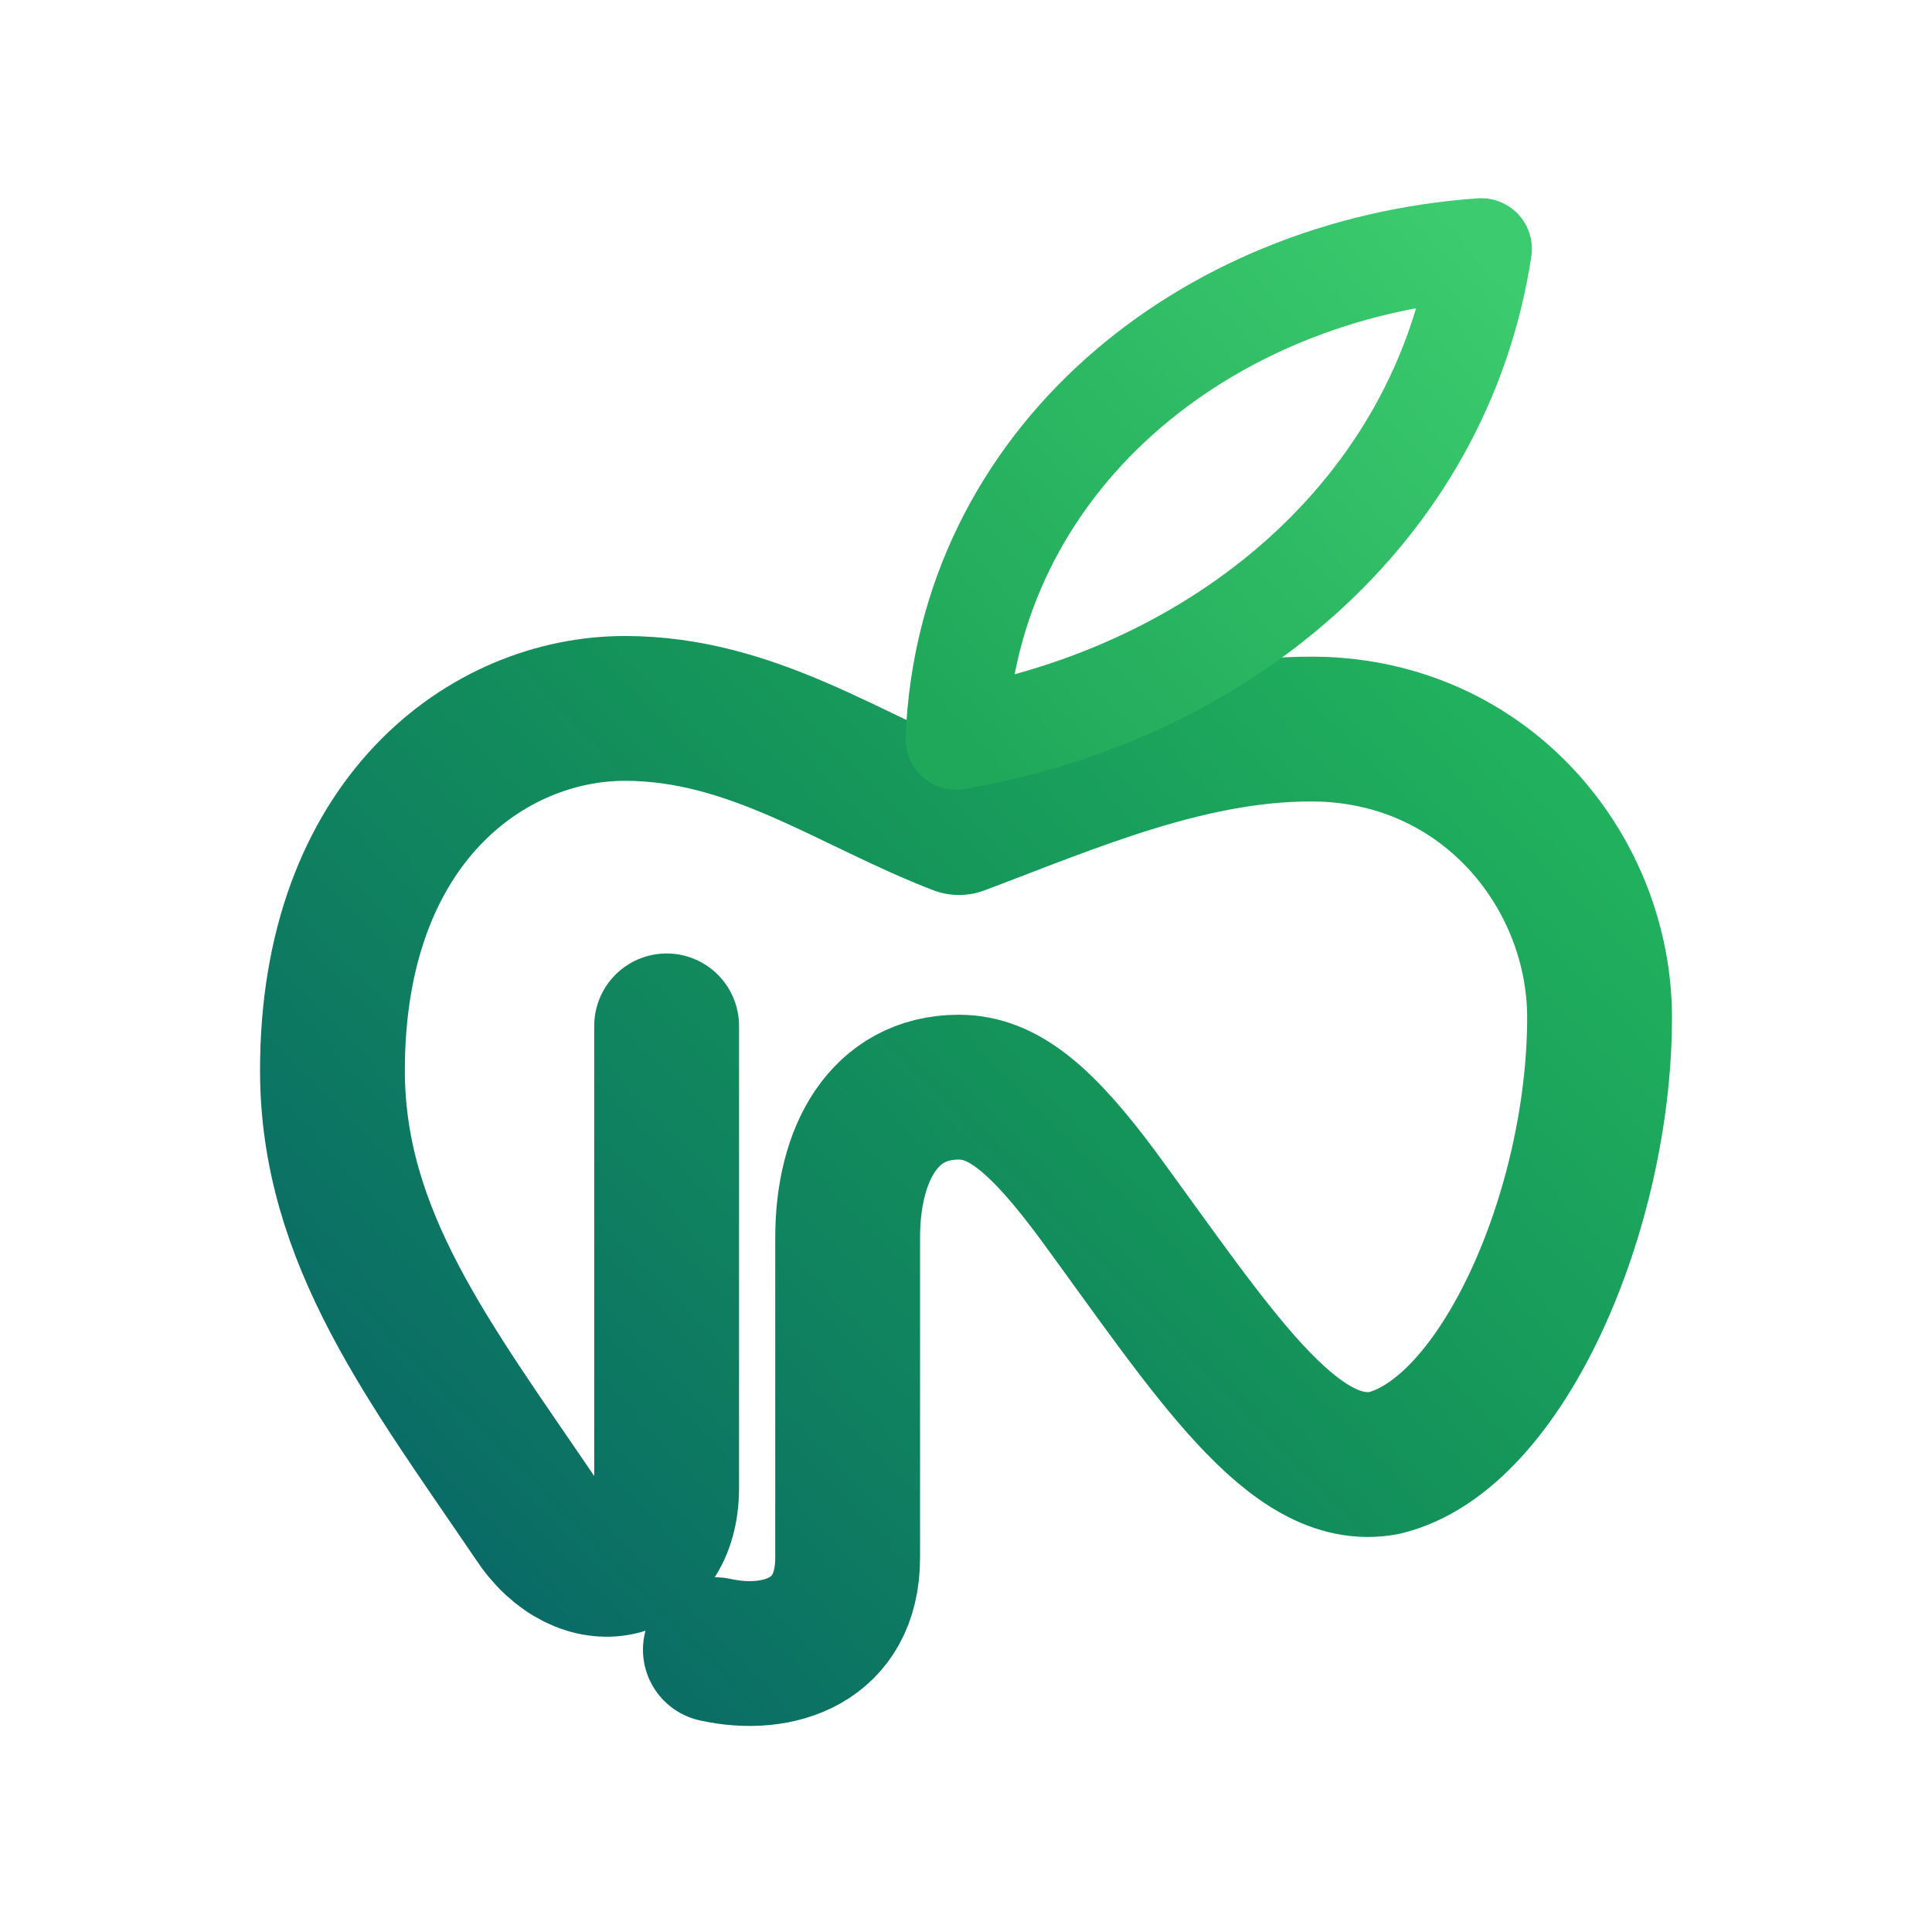
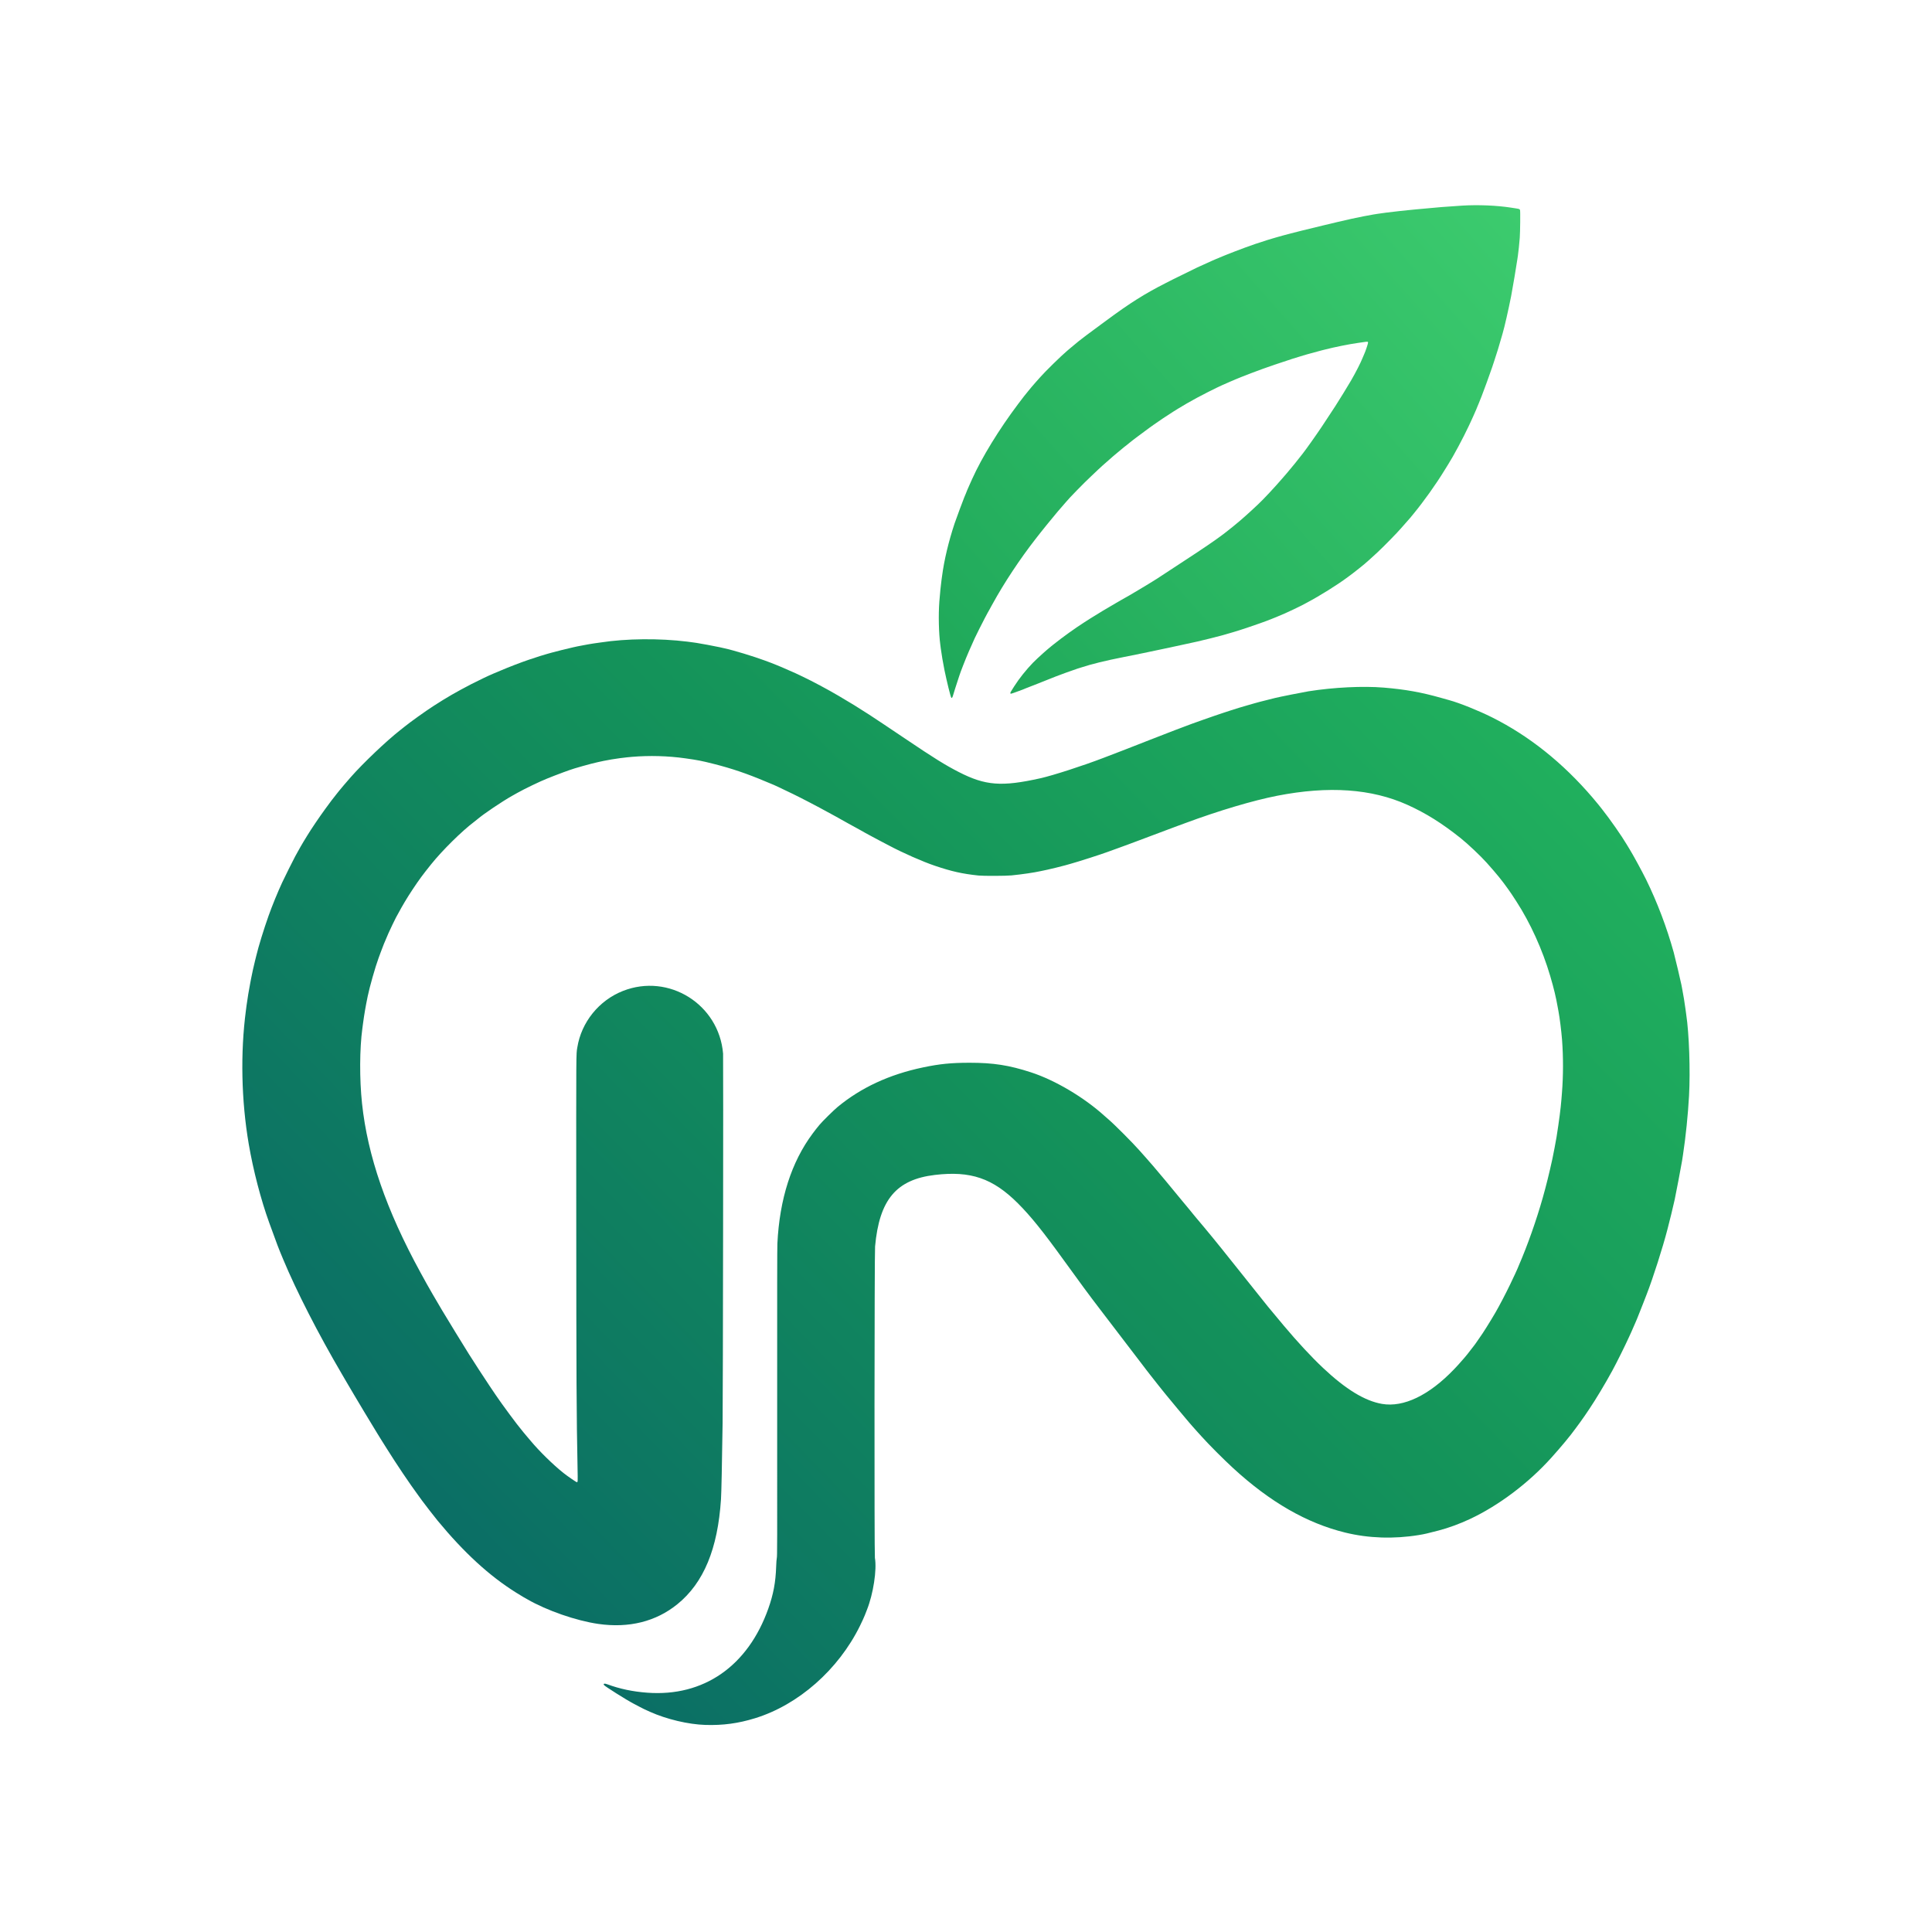
<svg xmlns="http://www.w3.org/2000/svg" viewBox="0 0 1024 1024" role="img" aria-label="Nutriin">
  <defs>
-     <linearGradient id="as" gradientUnits="userSpaceOnUse" x1="300" y1="1100" x2="1000" y2="420">
+     <linearGradient id="as" gradientUnits="userSpaceOnUse" x1="300" y1="1120" x2="1020" y2="420">
      <stop offset="0" stop-color="#0A6B66" />
      <stop offset=".55" stop-color="#14935A" />
      <stop offset="1" stop-color="#22B35E" />
    </linearGradient>
-     <linearGradient id="al" gradientUnits="userSpaceOnUse" x1="600" y1="460" x2="975" y2="110">
+     <linearGradient id="al" gradientUnits="userSpaceOnUse" x1="600" y1="450" x2="985" y2="110">
      <stop offset="0" stop-color="#1FA85A" />
      <stop offset="1" stop-color="#3CCB6E" />
    </linearGradient>
  </defs>
-   <g transform="translate(65.50,50.74) scale(0.73802)">
-     <path d="M390,668 L390,1000 C390,1062 330,1074 296,1022 C220,910 150,820 150,700 C150,520 262,440 360,440 C452,440 522,492 600,522 C680,492 770,452 862,455 C982,460 1060,560 1060,662 C1060,800 990,962 905,982 C840,994 782,902 700,790 C660,736 632,712 600,712 C546,712 520,760 520,820 L520,1050 C520,1110 470,1126 425,1116" fill="none" stroke="url(#as)" stroke-width="104" stroke-linecap="round" stroke-linejoin="round" />
-     <path d="M598,462 C606,262 776,124 975,110 C946,300 786,430 598,462 Z" fill="none" stroke="url(#al)" stroke-width="72.8" stroke-linejoin="round" />
+   <g transform="translate(38.22,24.60) scale(0.77797)">
+     <path d="M431.42,1143.55 C419.78,1143.19 405.03,1139.69 393.67,1134.60 C389.87,1132.89 388.84,1132.40 386.75,1131.28 C385.56,1130.64 383.57,1129.59 382.33,1128.95 C377.71,1126.55 362.96,1117.26 362.38,1116.38 C361.71,1115.37 362.72,1115.15 364.69,1115.88 C373.11,1118.99 381.96,1120.86 391.83,1121.59 C430.26,1124.46 460.44,1103.48 474.33,1064.25 C477.78,1054.52 479.29,1046.43 479.66,1035.75 C479.77,1032.71 479.91,1030.76 480.11,1029.75 C480.39,1028.32 480.40,1023.13 480.35,923.92 C480.32,848.05 480.35,818.51 480.49,815.67 C481.95,785.33 490.07,760.00 504.55,740.61 C506.51,737.99 506.95,737.42 509.22,734.67 C511.07,732.42 518.85,724.75 521.50,722.56 C537.50,709.34 556.75,700.41 579.67,695.60 C591.04,693.21 598.85,692.43 611.42,692.42 C627.57,692.41 638.36,694.09 653.25,698.94 C669.74,704.31 689.45,716.01 703.48,728.74 C703.99,729.21 705.20,730.26 706.17,731.09 C710.20,734.54 722.77,747.15 727.18,752.18 C727.95,753.05 730.10,755.47 731.96,757.56 C733.82,759.64 735.80,761.92 736.38,762.62 C736.95,763.33 737.94,764.51 738.59,765.24 C741.28,768.33 745.92,773.91 756.34,786.58 C757.17,787.59 758.39,789.05 759.05,789.83 C759.71,790.60 760.70,791.80 761.25,792.49 C761.80,793.18 762.81,794.43 763.50,795.26 C764.19,796.08 765.39,797.54 766.17,798.49 C766.95,799.45 768.16,800.88 768.86,801.68 C769.56,802.49 770.57,803.69 771.11,804.36 C771.64,805.03 772.87,806.52 773.83,807.65 C774.79,808.79 776.11,810.38 776.75,811.18 C777.39,811.99 779.00,813.97 780.33,815.59 C781.66,817.21 783.09,818.97 783.50,819.50 C783.91,820.03 784.88,821.24 785.64,822.19 C788.37,825.58 792.69,830.98 795.62,834.67 C797.26,836.73 799.50,839.53 800.59,840.90 C801.69,842.26 803.07,843.99 803.67,844.75 C804.26,845.51 805.32,846.83 806.01,847.69 C808.29,850.49 813.90,857.51 814.77,858.64 C815.60,859.71 818.36,863.02 825.43,871.44 C835.06,882.89 844.24,892.78 852.25,900.33 C867.73,914.91 880.71,922.83 892.44,924.84 C907.11,927.36 924.49,919.00 941.51,901.24 C943.71,898.95 944.60,897.96 948.34,893.68 C949.67,892.16 951.70,889.63 952.70,888.25 C953.03,887.79 953.88,886.70 954.58,885.83 C955.29,884.96 956.43,883.39 957.13,882.33 C957.82,881.28 958.70,880.00 959.08,879.50 C960.84,877.18 966.07,868.84 969.78,862.45 C972.35,858.02 976.76,849.58 979.64,843.59 C982.12,838.43 984.83,832.60 984.83,832.44 C984.83,832.39 985.22,831.46 985.68,830.38 C991.51,816.95 997.48,800.04 1001.91,784.47 C1004.19,776.44 1006.38,767.61 1008.49,757.92 C1009.18,754.75 1010.88,745.78 1011.34,742.92 C1013.10,731.79 1014.14,723.76 1014.67,717.17 C1014.76,715.93 1014.91,714.05 1015.00,713.00 C1015.94,701.27 1015.96,688.60 1015.07,676.75 C1014.65,671.20 1013.44,661.49 1012.68,657.57 C1012.60,657.12 1012.40,656.04 1012.24,655.17 C1010.85,647.34 1009.56,641.98 1006.99,633.25 C1001.71,615.32 993.47,597.18 983.91,582.42 C981.12,578.11 980.26,576.83 978.61,574.50 C974.10,568.14 970.83,564.10 963.72,556.14 C959.70,551.63 950.79,543.21 946.01,539.41 C933.29,529.26 922.25,522.35 909.75,516.72 C885.31,505.71 856.10,503.67 821.00,510.52 C804.63,513.72 781.14,520.70 758.58,529.08 C756.93,529.70 754.46,530.60 753.08,531.10 C751.71,531.60 750.32,532.11 750.00,532.25 C749.68,532.38 748.37,532.87 747.08,533.34 C744.60,534.25 741.91,535.26 736.67,537.25 C731.31,539.29 728.77,540.24 724.92,541.66 C722.90,542.41 720.27,543.39 719.08,543.84 C717.89,544.29 714.59,545.49 711.75,546.51 C708.91,547.53 705.90,548.61 705.06,548.93 C700.76,550.53 685.70,555.36 680.38,556.84 C679.02,557.22 677.28,557.71 676.50,557.93 C674.35,558.55 666.50,560.47 664.33,560.92 C663.28,561.13 661.37,561.54 660.08,561.82 C655.29,562.88 647.57,564.01 640.00,564.78 C636.24,565.16 620.85,565.22 617.50,564.86 C606.39,563.68 599.30,562.09 587.83,558.22 C579.48,555.40 566.43,549.66 556.67,544.50 C554.88,543.55 552.03,542.06 550.33,541.17 C548.64,540.29 546.01,538.88 544.50,538.06 C542.99,537.23 541.00,536.15 540.08,535.66 C539.17,535.18 538.02,534.52 537.53,534.21 C537.04,533.90 535.39,532.99 533.86,532.18 C532.33,531.37 530.67,530.46 530.17,530.17 C529.27,529.64 527.50,528.66 524.33,526.92 C523.46,526.45 522.38,525.83 521.92,525.55 C521.46,525.28 519.92,524.43 518.50,523.67 C517.08,522.91 515.28,521.93 514.50,521.50 C508.49,518.16 496.76,512.05 491.08,509.30 C481.50,504.66 478.25,503.15 476.17,502.34 C475.66,502.14 473.94,501.43 472.33,500.75 C459.73,495.43 449.39,491.92 437.25,488.85 C428.65,486.68 426.45,486.25 417.75,485.02 C405.92,483.35 393.32,483.00 381.33,484.02 C379.35,484.18 377.46,484.39 373.17,484.92 C370.49,485.24 364.64,486.22 362.25,486.74 C361.15,486.98 359.35,487.37 358.25,487.60 C353.83,488.53 341.59,491.97 338.68,493.09 C338.35,493.21 336.62,493.84 334.83,494.48 C333.05,495.11 330.23,496.17 328.58,496.84 C326.93,497.50 324.65,498.41 323.50,498.86 C318.87,500.69 308.26,505.79 303.42,508.52 C302.41,509.09 300.76,510.02 299.75,510.58 C292.99,514.38 280.23,522.98 276.25,526.41 C275.70,526.89 274.61,527.75 273.83,528.34 C265.55,534.56 252.21,547.73 244.58,557.23 C238.65,564.63 236.42,567.66 231.88,574.50 C228.19,580.06 225.02,585.37 221.97,591.08 C221.34,592.26 220.76,593.31 220.68,593.41 C220.44,593.72 216.38,602.20 215.49,604.25 C212.61,610.90 211.89,612.66 210.23,617.17 C209.64,618.77 208.98,620.57 208.76,621.17 C206.60,626.98 202.65,640.89 201.39,647.08 C200.44,651.77 200.12,653.43 199.59,656.50 C198.98,660.09 198.65,662.24 198.25,665.25 C198.10,666.35 197.88,668.04 197.75,669.00 C195.85,682.80 195.75,703.55 197.51,720.08 C201.31,755.84 214.10,792.85 237.30,835.25 C241.54,843.00 241.77,843.41 245.63,850.12 C247.36,853.14 248.01,854.23 252.02,861.00 C255.23,866.40 267.54,886.51 270.34,890.92 C271.04,892.02 272.46,894.23 273.50,895.83 C274.54,897.44 276.17,899.99 277.13,901.50 C280.08,906.15 289.04,919.54 291.08,922.33 C291.64,923.11 292.55,924.39 293.09,925.17 C294.26,926.88 301.79,937.04 302.84,938.34 C303.25,938.85 304.07,939.89 304.67,940.65 C306.25,942.69 308.89,945.91 310.07,947.25 C310.63,947.89 311.65,949.09 312.33,949.92 C318.07,956.85 327.76,966.36 334.75,971.90 C337.53,974.11 343.44,978.17 343.88,978.17 C344.53,978.17 344.54,978.04 344.35,968.38 C343.63,932.05 343.52,910.56 343.47,793.17 C343.41,681.75 343.38,687.00 344.18,682.02 C346.93,664.79 358.94,649.91 375.29,643.49 C406.53,631.22 440.67,652.58 443.50,686.17 C443.71,688.73 443.42,920.84 443.18,937.58 C442.76,966.37 442.36,985.47 442.07,989.83 C439.87,1023.66 430.27,1046.75 412.40,1061.27 C397.80,1073.13 379.37,1077.74 358.53,1074.74 C343.42,1072.57 323.35,1065.60 310.08,1057.92 C309.26,1057.45 308.06,1056.77 307.42,1056.42 C306.78,1056.06 304.53,1054.70 302.44,1053.38 C284.16,1041.92 267.08,1026.25 248.99,1004.35 C247.12,1002.09 239.80,992.66 238.50,990.83 C238.01,990.15 236.81,988.50 235.84,987.17 C229.65,978.74 221.28,966.30 214.24,955.08 C212.98,953.07 211.07,950.03 210.00,948.33 C208.93,946.64 207.92,944.99 207.75,944.67 C207.58,944.35 206.42,942.43 205.17,940.42 C203.91,938.40 201.21,933.94 199.16,930.50 C197.11,927.06 194.00,921.85 192.25,918.92 C190.49,915.98 188.06,911.86 186.84,909.75 C185.62,907.64 184.26,905.32 183.83,904.58 C167.75,877.19 152.84,848.06 143.79,826.33 C140.40,818.22 139.84,816.74 134.26,801.33 C128.62,785.77 123.38,765.62 120.34,747.83 C115.27,718.11 114.59,685.68 118.41,656.75 C118.54,655.74 118.73,654.28 118.83,653.50 C119.30,649.75 120.66,641.49 121.34,638.25 C121.51,637.43 121.77,636.04 121.92,635.17 C122.26,633.14 124.05,625.07 124.61,623.00 C124.85,622.13 125.25,620.50 125.51,619.39 C126.85,613.62 130.66,601.22 133.89,592.17 C136.32,585.35 140.03,576.28 143.13,569.58 C144.59,566.43 150.71,554.13 151.97,551.83 C152.59,550.69 153.51,549.04 154.00,548.17 C154.49,547.30 155.22,545.98 155.63,545.25 C156.04,544.52 156.90,543.05 157.54,542.00 C158.18,540.95 159.33,539.06 160.09,537.82 C162.77,533.39 168.33,525.17 172.41,519.58 C176.40,514.11 177.43,512.76 179.90,509.68 C180.53,508.89 181.39,507.80 181.82,507.26 C182.58,506.26 187.24,500.80 189.85,497.83 C198.27,488.27 214.06,473.24 223.40,465.91 C224.22,465.27 225.61,464.17 226.49,463.46 C230.51,460.19 240.85,452.81 246.33,449.28 C255.46,443.40 261.33,440.01 272.00,434.45 C276.06,432.34 284.63,428.25 286.75,427.41 C287.85,426.98 290.36,425.92 292.33,425.07 C297.41,422.88 305.85,419.64 311.08,417.87 C316.47,416.04 321.95,414.31 323.75,413.85 C324.85,413.58 326.09,413.23 326.50,413.08 C327.54,412.72 339.34,409.78 341.58,409.33 C342.59,409.12 343.85,408.85 344.39,408.72 C344.92,408.59 346.42,408.31 347.72,408.09 C349.02,407.87 350.79,407.53 351.66,407.35 C352.53,407.17 354.18,406.89 355.33,406.75 C356.48,406.60 358.62,406.30 360.08,406.08 C377.71,403.37 400.03,403.16 419.17,405.52 C421.41,405.80 423.55,406.08 423.92,406.16 C424.28,406.24 425.07,406.35 425.67,406.42 C427.09,406.57 438.47,408.71 441.25,409.34 C442.44,409.62 443.79,409.92 444.25,410.02 C450.43,411.34 464.15,415.50 472.17,418.47 C473.40,418.93 475.32,419.65 476.42,420.06 C479.41,421.17 489.68,425.54 492.75,427.00 C493.67,427.44 495.80,428.45 497.50,429.25 C504.20,432.42 514.77,438.06 522.08,442.37 C531.66,448.02 533.97,449.44 543.17,455.35 C546.21,457.31 557.40,464.77 567.50,471.58 C587.10,484.80 594.82,489.61 604.08,494.35 C622.23,503.65 633.28,504.49 659.67,498.60 C668.20,496.70 688.92,490.00 702.75,484.67 C709.69,481.99 713.36,480.59 715.08,479.94 C716.18,479.53 717.65,478.96 718.33,478.68 C719.02,478.40 720.75,477.72 722.17,477.18 C723.59,476.63 725.43,475.92 726.25,475.59 C727.07,475.26 728.50,474.70 729.42,474.34 C730.33,473.99 732.13,473.28 733.42,472.78 C738.66,470.71 743.30,468.91 747.92,467.15 C749.11,466.69 750.83,466.03 751.75,465.67 C752.67,465.31 754.47,464.63 755.75,464.17 C757.03,463.70 758.46,463.16 758.92,462.97 C761.28,461.98 779.32,455.62 784.33,454.01 C786.40,453.35 788.83,452.55 789.75,452.24 C792.18,451.43 797.50,449.80 800.67,448.92 C802.18,448.50 804.28,447.90 805.33,447.58 C807.28,447.01 810.21,446.24 815.17,445.01 C816.68,444.63 818.78,444.11 819.83,443.84 C822.24,443.23 839.30,439.83 842.33,439.35 C859.67,436.62 879.41,435.66 893.67,436.84 C908.34,438.07 919.10,439.99 932.67,443.83 C934.55,444.37 937.09,445.08 938.32,445.42 C945.33,447.34 958.21,452.52 967.33,457.08 C992.59,469.70 1015.60,488.07 1035.89,511.80 C1037.32,513.47 1039.08,515.57 1039.78,516.46 C1040.49,517.35 1041.64,518.80 1042.33,519.67 C1047.58,526.27 1055.81,538.05 1059.16,543.75 C1059.64,544.57 1060.51,546.00 1061.08,546.92 C1063.39,550.63 1069.76,562.32 1072.31,567.53 C1079.96,583.15 1086.37,600.04 1091.14,617.17 C1091.97,620.13 1096.06,637.38 1096.40,639.33 C1096.54,640.11 1096.80,641.50 1096.98,642.42 C1097.70,646.01 1098.61,651.58 1099.17,655.83 C1099.35,657.25 1099.58,658.90 1099.67,659.50 C1101.66,672.66 1102.53,697.72 1101.59,714.92 C1100.89,727.77 1099.32,743.10 1097.49,755.00 C1097.30,756.24 1097.00,758.15 1096.84,759.25 C1096.42,761.99 1092.44,782.88 1091.81,785.67 C1090.10,793.21 1089.01,797.69 1086.84,806.08 C1083.64,818.45 1077.01,839.18 1072.83,849.92 C1072.08,851.84 1071.11,854.35 1070.67,855.50 C1070.24,856.65 1069.20,859.27 1068.37,861.33 C1067.54,863.40 1066.51,865.98 1066.08,867.08 C1065.65,868.18 1065.08,869.51 1064.81,870.04 C1064.55,870.56 1064.10,871.57 1063.82,872.29 C1063.54,873.00 1062.89,874.48 1062.39,875.58 C1061.89,876.68 1061.17,878.26 1060.79,879.08 C1057.96,885.32 1052.36,896.61 1049.33,902.17 C1044.65,910.78 1037.93,921.98 1033.69,928.25 C1032.63,929.81 1031.16,931.98 1030.42,933.08 C1029.68,934.18 1028.29,936.14 1027.33,937.44 C1026.37,938.73 1025.02,940.56 1024.34,941.51 C1020.65,946.62 1014.85,953.63 1007.75,961.53 C992.30,978.74 971.89,994.11 952.30,1003.28 C945.26,1006.58 937.70,1009.34 930.92,1011.11 C923.27,1013.11 921.44,1013.53 917.51,1014.18 C900.47,1016.98 883.28,1016.41 867.33,1012.50 C841.16,1006.09 816.26,991.78 791.08,968.67 C784.32,962.46 774.57,952.68 769.40,946.93 C768.59,946.02 767.09,944.37 766.08,943.26 C765.07,942.15 763.80,940.72 763.25,940.08 C762.70,939.44 761.72,938.32 761.07,937.58 C759.81,936.17 746.15,919.77 745.17,918.50 C744.85,918.09 743.87,916.88 743.00,915.82 C742.13,914.76 740.67,912.92 739.75,911.75 C737.72,909.13 735.75,906.64 734.50,905.08 C733.98,904.44 732.88,903.02 732.04,901.92 C731.21,900.82 729.34,898.37 727.89,896.47 C720.74,887.15 718.67,884.43 715.67,880.49 C709.90,872.89 705.98,867.76 700.15,860.17 C693.18,851.08 686.83,842.49 676.14,827.67 C661.41,807.25 653.01,796.82 644.34,788.17 C627.25,771.11 612.15,765.95 587.83,768.84 C561.45,771.98 549.96,785.71 547.05,817.58 C546.62,822.31 546.50,1027.36 546.93,1029.75 C548.36,1037.79 545.83,1054.32 541.49,1065.17 C541.15,1066.04 540.47,1067.76 539.99,1069.00 C539.51,1070.24 538.05,1073.42 536.74,1076.08 C522.03,1105.94 494.82,1129.89 465.26,1138.99 C453.81,1142.52 443.41,1143.92 431.42,1143.55Z" fill="url(#as)" />
+     <path d="M598.95,443.66 C598.43,442.86 595.96,432.87 594.34,425.00 C593.43,420.56 592.25,413.67 591.83,410.25 C591.74,409.52 591.59,408.35 591.50,407.67 C590.44,399.82 590.15,387.32 590.83,378.25 C591.19,373.40 591.96,365.75 592.33,363.42 C592.42,362.87 592.57,361.74 592.68,360.92 C594.07,350.14 597.13,337.31 601.25,324.91 C602.16,322.19 607.44,307.95 607.81,307.21 C608.00,306.84 608.45,305.76 608.82,304.81 C609.38,303.32 610.26,301.22 611.08,299.42 C611.20,299.14 611.69,298.05 612.16,297.00 C612.63,295.95 613.08,294.93 613.17,294.75 C619.78,280.02 631.60,260.75 644.54,243.58 C648.20,238.72 649.00,237.69 651.38,234.82 C652.09,233.95 653.14,232.68 653.71,231.99 C654.28,231.29 655.46,229.94 656.33,228.97 C657.20,228.01 658.58,226.46 659.39,225.53 C662.60,221.83 673.98,210.66 677.75,207.52 C678.21,207.13 679.15,206.34 679.83,205.75 C682.26,203.67 684.86,201.51 685.75,200.83 C686.50,200.26 690.00,197.57 691.19,196.65 C692.10,195.95 697.33,192.08 700.87,189.49 C702.68,188.17 704.74,186.65 705.46,186.12 C720.44,175.01 730.89,168.43 744.83,161.35 C746.25,160.62 748.69,159.39 750.25,158.59 C753.15,157.12 764.19,151.71 766.58,150.58 C768.16,149.85 775.18,146.66 776.50,146.09 C777.00,145.87 778.09,145.39 778.92,145.03 C779.74,144.66 780.60,144.31 780.83,144.24 C781.06,144.18 781.61,143.94 782.05,143.72 C782.49,143.50 783.39,143.13 784.05,142.89 C784.71,142.65 785.70,142.25 786.25,142.00 C786.80,141.75 788.21,141.20 789.38,140.77 C790.56,140.35 791.79,139.86 792.13,139.69 C792.89,139.30 805.29,134.78 806.33,134.50 C806.75,134.39 808.13,133.95 809.42,133.51 C812.24,132.54 816.37,131.24 818.08,130.78 C818.54,130.65 819.82,130.28 820.92,129.95 C822.02,129.63 823.97,129.08 825.25,128.74 C826.53,128.40 828.82,127.80 830.33,127.39 C833.89,126.45 839.39,125.09 851.83,122.08 C859.37,120.25 864.58,119.04 871.75,117.42 C875.55,116.56 884.53,114.80 886.67,114.49 C887.35,114.39 888.55,114.20 889.33,114.07 C890.81,113.82 891.95,113.66 895.17,113.25 C899.94,112.65 901.29,112.49 904.33,112.17 C906.12,111.99 908.63,111.72 909.92,111.59 C911.20,111.45 913.07,111.27 914.08,111.17 C915.09,111.08 916.70,110.92 917.67,110.83 C929.35,109.70 937.28,109.06 946.92,108.47 C957.72,107.80 970.55,108.32 980.17,109.82 C981.31,110.00 983.02,110.26 983.95,110.40 C985.83,110.68 986.29,110.88 986.46,111.50 C986.71,112.36 986.56,126.44 986.27,130.33 C986.00,133.95 985.33,140.35 985.01,142.42 C984.92,142.97 984.77,144.02 984.67,144.75 C984.21,148.24 981.27,165.62 980.40,170.08 C978.56,179.42 975.84,191.36 974.60,195.50 C974.48,195.91 974.21,196.85 974.00,197.58 C972.25,203.78 970.57,209.27 968.92,214.17 C968.44,215.59 967.78,217.58 967.46,218.58 C966.59,221.29 960.73,237.39 960.33,238.18 C960.14,238.55 959.69,239.67 959.33,240.67 C958.98,241.66 958.53,242.79 958.34,243.16 C958.14,243.54 957.77,244.42 957.51,245.13 C957.25,245.84 956.84,246.83 956.62,247.33 C956.23,248.19 955.77,249.22 954.38,252.42 C954.06,253.15 953.46,254.46 953.05,255.33 C952.64,256.20 951.92,257.74 951.45,258.75 C947.82,266.54 940.89,279.46 937.50,284.75 C936.97,285.57 935.81,287.45 934.91,288.92 C929.23,298.23 920.96,309.84 913.92,318.40 C913.18,319.29 912.15,320.55 911.62,321.20 C911.09,321.84 909.66,323.46 908.45,324.80 C907.24,326.13 905.78,327.79 905.20,328.49 C903.09,331.02 893.49,340.82 889.42,344.60 C885.22,348.50 881.61,351.75 880.42,352.70 C879.77,353.22 878.53,354.23 877.65,354.95 C876.77,355.66 875.46,356.70 874.74,357.25 C874.03,357.80 873.06,358.55 872.60,358.92 C872.13,359.28 871.34,359.89 870.83,360.26 C870.33,360.63 869.50,361.24 869.00,361.62 C862.16,366.73 850.18,374.22 841.50,378.83 C839.90,379.68 838.13,380.62 837.58,380.91 C835.82,381.84 829.32,384.93 826.33,386.25 C823.06,387.69 822.40,387.97 822.00,388.09 C821.77,388.15 821.22,388.39 820.78,388.62 C820.33,388.84 819.16,389.31 818.16,389.67 C817.17,390.02 816.07,390.46 815.72,390.63 C814.83,391.08 804.09,394.90 800.17,396.16 C798.38,396.74 796.05,397.49 795.00,397.84 C793.95,398.18 792.37,398.67 791.50,398.92 C790.63,399.17 789.35,399.55 788.67,399.75 C787.98,399.96 786.82,400.29 786.08,400.50 C785.35,400.71 784.41,400.98 784.00,401.10 C782.02,401.70 769.80,404.76 766.83,405.40 C765.78,405.63 763.90,406.04 762.67,406.31 C758.01,407.35 756.47,407.68 752.25,408.57 C749.87,409.08 745.44,410.02 742.42,410.67 C734.24,412.43 725.21,414.29 716.58,415.99 C704.04,418.46 694.56,420.78 687.58,423.09 C686.67,423.39 685.47,423.76 684.92,423.92 C683.64,424.27 670.83,428.91 670.16,429.25 C669.88,429.40 668.44,429.97 666.95,430.53 C665.47,431.08 664.18,431.59 664.08,431.67 C663.99,431.74 662.68,432.26 661.17,432.82 C659.67,433.39 658.35,433.91 658.26,433.99 C658.16,434.07 656.32,434.78 654.17,435.58 C652.01,436.38 650.10,437.13 649.92,437.24 C649.40,437.57 640.53,440.85 639.90,440.95 C639.12,441.08 638.99,440.67 639.51,439.69 C640.11,438.56 643.19,433.84 644.64,431.83 C648.66,426.27 653.72,420.48 657.78,416.83 C658.95,415.78 660.54,414.32 661.33,413.58 C662.11,412.85 663.13,411.95 663.59,411.59 C664.04,411.23 664.80,410.59 665.26,410.17 C665.73,409.76 666.56,409.07 667.10,408.64 C667.64,408.21 668.49,407.53 668.99,407.14 C675.08,402.28 683.34,396.36 689.71,392.28 C690.89,391.53 692.65,390.40 693.63,389.77 C697.36,387.38 706.90,381.64 711.27,379.17 C712.16,378.66 713.76,377.74 714.82,377.11 C715.88,376.48 716.88,375.92 717.03,375.86 C717.93,375.51 735.12,365.24 739.08,362.67 C742.90,360.20 744.37,359.24 751.92,354.25 C755.12,352.14 758.67,349.81 759.80,349.08 C769.07,343.07 779.62,335.88 783.08,333.21 C783.73,332.71 784.81,331.89 785.50,331.38 C786.19,330.87 787.02,330.22 787.35,329.93 C787.68,329.65 788.34,329.12 788.83,328.75 C789.32,328.38 790.07,327.78 790.51,327.42 C790.94,327.05 791.77,326.38 792.34,325.92 C796.31,322.72 802.33,317.35 808.14,311.84 C811.99,308.19 819.08,300.60 824.49,294.33 C825.79,292.82 827.23,291.15 827.69,290.63 C828.57,289.61 831.11,286.55 833.20,283.99 C834.27,282.67 836.02,280.46 838.46,277.33 C840.89,274.22 847.62,264.72 851.44,259.00 C854.84,253.91 857.62,249.69 860.52,245.20 C863.21,241.04 869.06,231.52 871.30,227.67 C874.43,222.29 877.99,215.31 879.22,212.14 C879.63,211.08 880.14,209.88 880.35,209.48 C880.98,208.25 882.88,202.62 882.90,201.92 C882.92,201.05 882.77,201.03 879.55,201.50 C878.19,201.70 876.63,201.92 876.08,202.00 C869.81,202.89 860.49,204.76 853.58,206.52 C852.48,206.80 851.28,207.10 850.92,207.19 C849.88,207.44 842.37,209.48 841.25,209.82 C840.70,209.99 839.54,210.33 838.67,210.58 C834.39,211.83 828.02,213.88 823.00,215.61 C821.30,216.20 819.54,216.78 819.08,216.90 C817.96,217.20 803.95,222.26 803.28,222.61 C802.99,222.76 801.46,223.36 799.88,223.94 C798.30,224.51 796.77,225.11 796.47,225.26 C796.18,225.42 795.15,225.83 794.19,226.19 C793.23,226.54 792.37,226.90 792.27,226.97 C792.17,227.05 791.82,227.21 791.50,227.33 C791.18,227.45 790.24,227.84 789.42,228.20 C788.59,228.56 787.39,229.09 786.75,229.37 C786.11,229.65 785.11,230.09 784.54,230.35 C783.97,230.62 783.47,230.83 783.43,230.83 C783.28,230.83 777.88,233.45 774.08,235.37 C768.52,238.18 763.61,240.82 759.17,243.40 C755.44,245.57 755.15,245.75 753.42,246.83 C752.50,247.40 751.07,248.29 750.25,248.80 C746.94,250.85 739.13,256.08 736.75,257.83 C736.29,258.16 734.98,259.11 733.83,259.92 C731.98,261.24 727.44,264.61 725.07,266.42 C724.59,266.78 723.42,267.68 722.47,268.40 C721.53,269.12 720.49,269.95 720.17,270.24 C719.85,270.53 719.15,271.10 718.61,271.51 C716.68,272.99 716.40,273.21 715.17,274.26 C714.48,274.84 713.50,275.66 713.00,276.07 C710.04,278.49 708.79,279.56 706.14,281.94 C704.52,283.39 702.65,285.03 701.99,285.58 C701.33,286.13 700.03,287.33 699.09,288.25 C698.16,289.17 696.05,291.16 694.41,292.69 C689.54,297.20 679.24,307.75 677.02,310.50 C676.69,310.91 675.52,312.27 674.42,313.51 C672.18,316.06 670.47,318.06 669.28,319.56 C668.84,320.11 668.24,320.84 667.95,321.17 C667.66,321.51 666.85,322.48 666.17,323.33 C665.48,324.18 664.50,325.37 663.99,325.98 C663.19,326.95 661.10,329.55 659.58,331.48 C657.74,333.83 656.85,334.96 656.42,335.52 C645.80,349.13 634.96,365.50 627.24,379.58 C626.99,380.04 626.54,380.85 626.23,381.38 C625.92,381.92 625.67,382.38 625.67,382.42 C625.67,382.45 625.41,382.92 625.11,383.45 C624.14,385.12 623.67,385.99 621.72,389.67 C619.92,393.08 615.81,401.27 614.94,403.18 C611.77,410.20 610.83,412.30 610.83,412.41 C610.83,412.45 610.64,412.91 610.41,413.43 C609.25,415.96 604.84,427.24 604.60,428.29 C604.54,428.54 604.16,429.69 603.76,430.83 C603.09,432.75 602.66,434.07 601.58,437.54 C600.74,440.23 600.37,441.45 600.10,442.36 C599.69,443.75 599.30,444.19 598.95,443.66Z" fill="url(#al)" />
  </g>
</svg>
